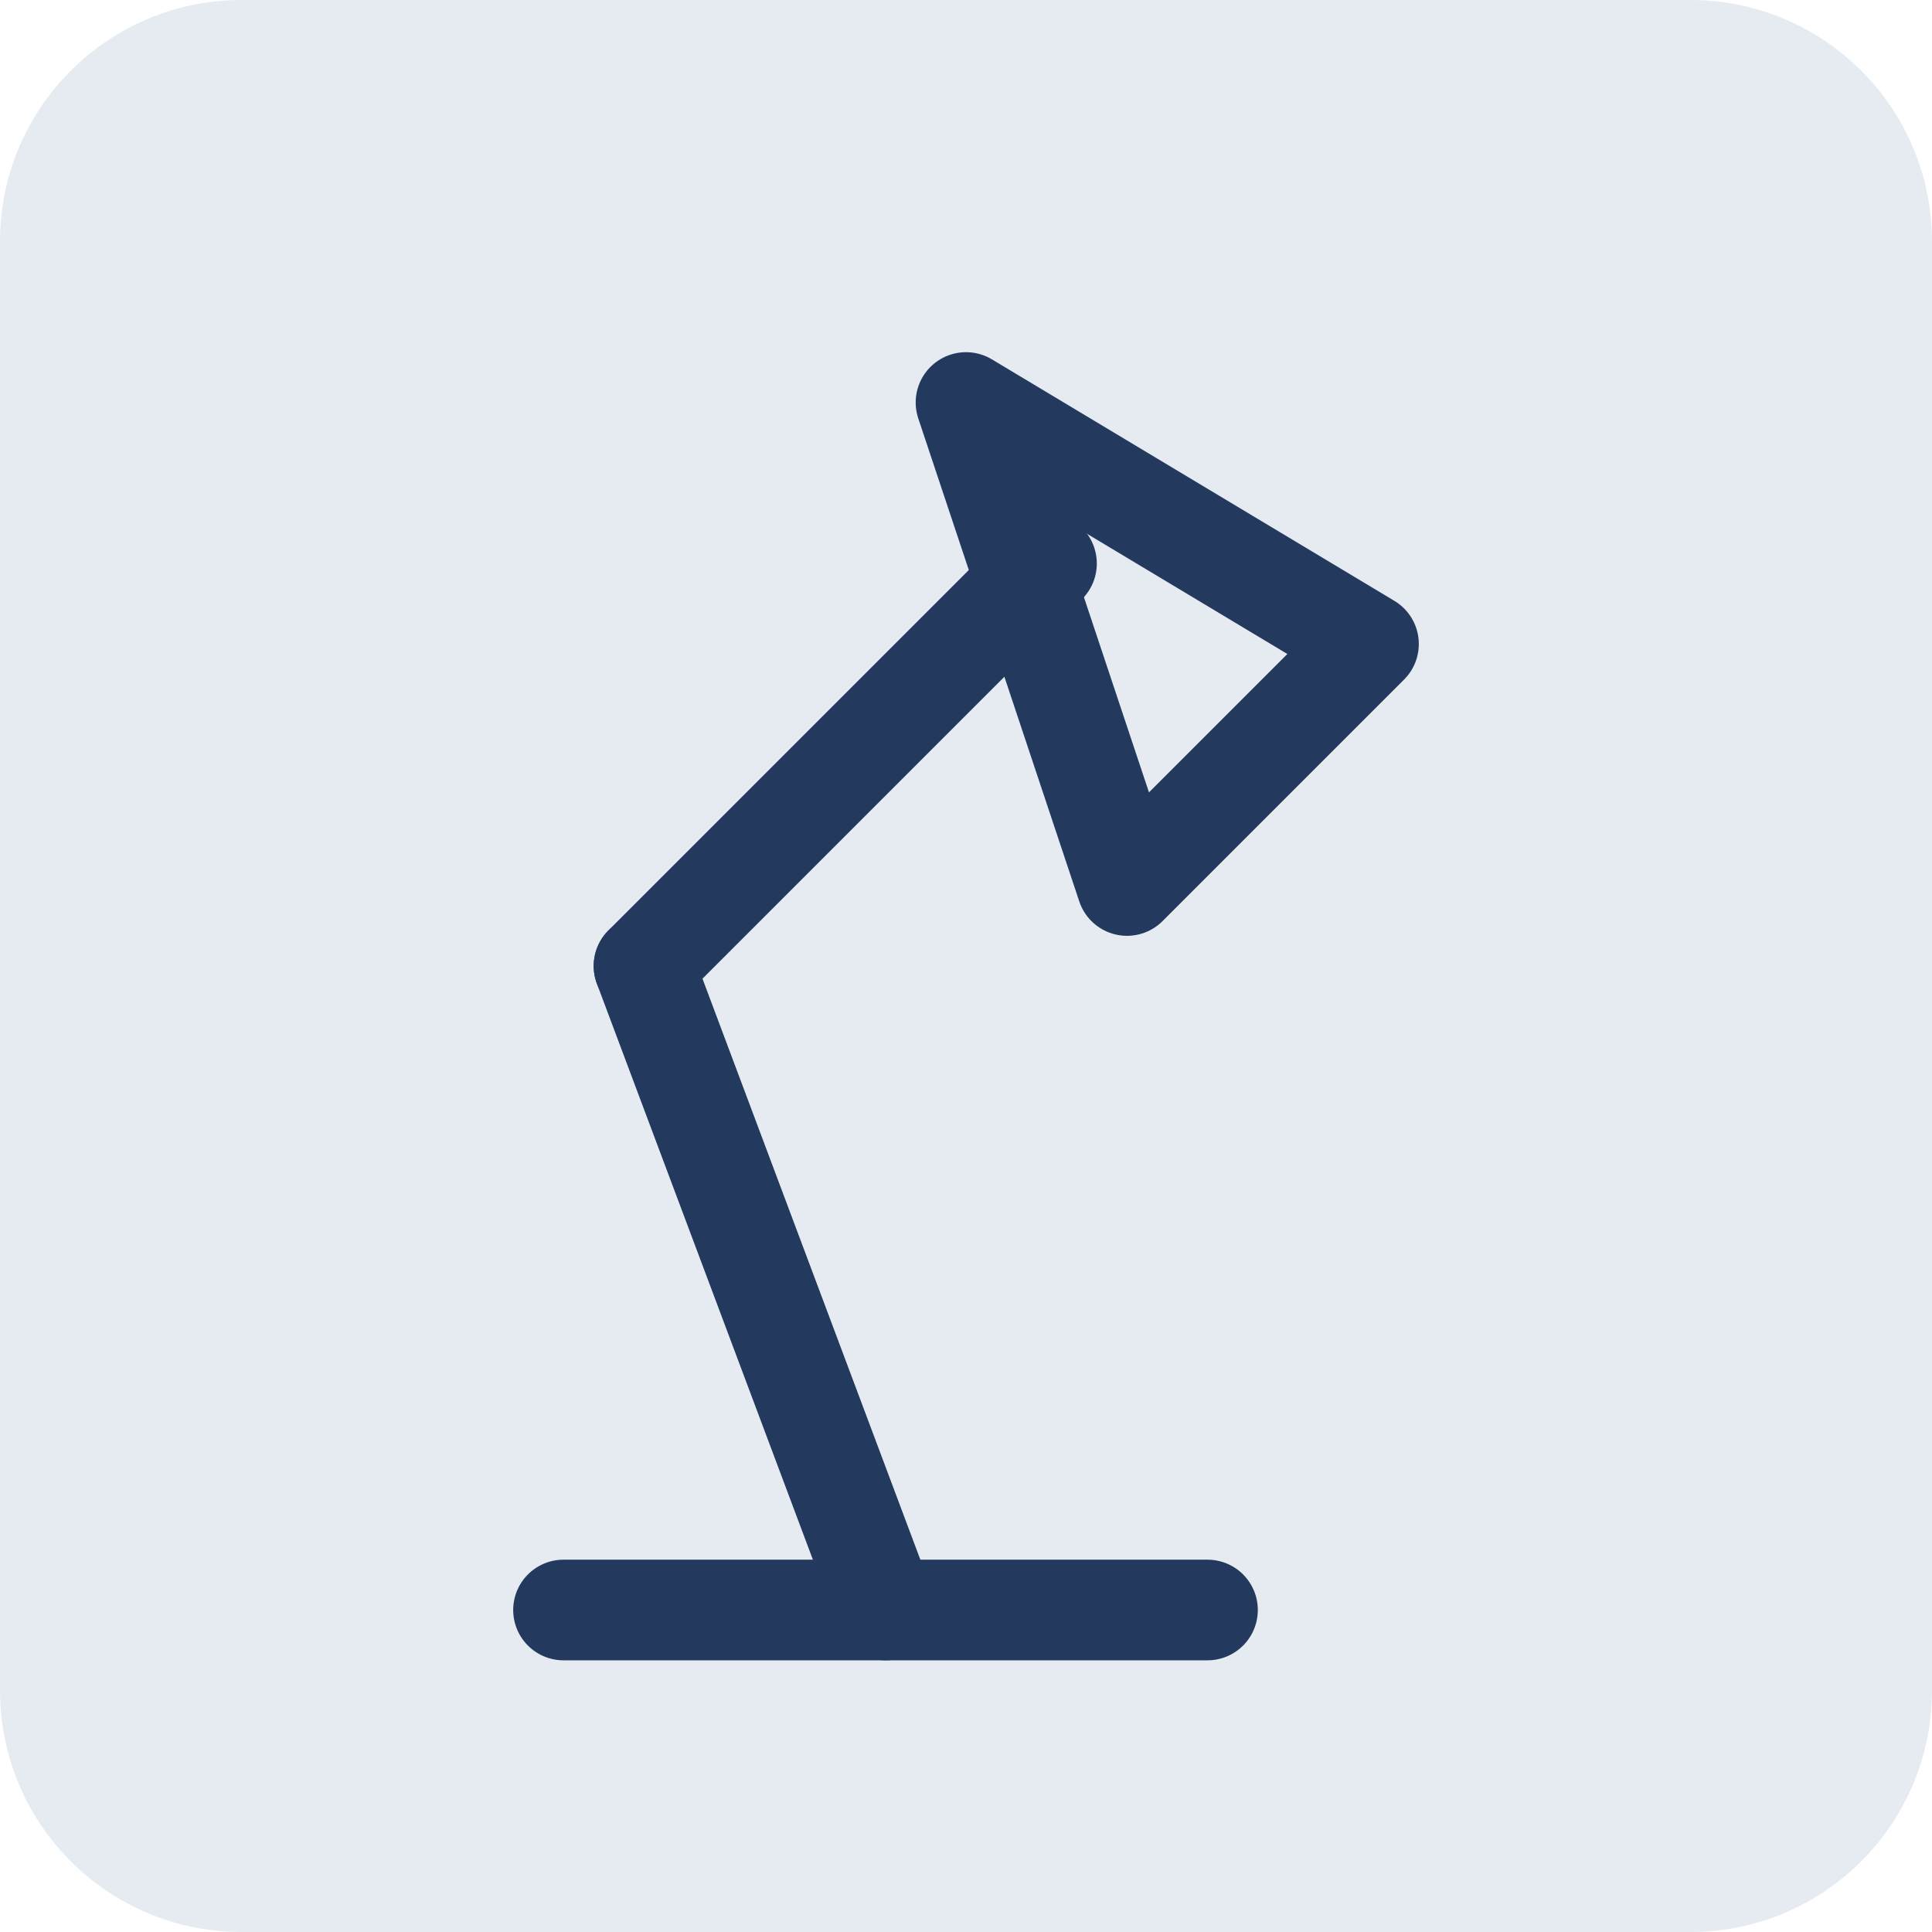
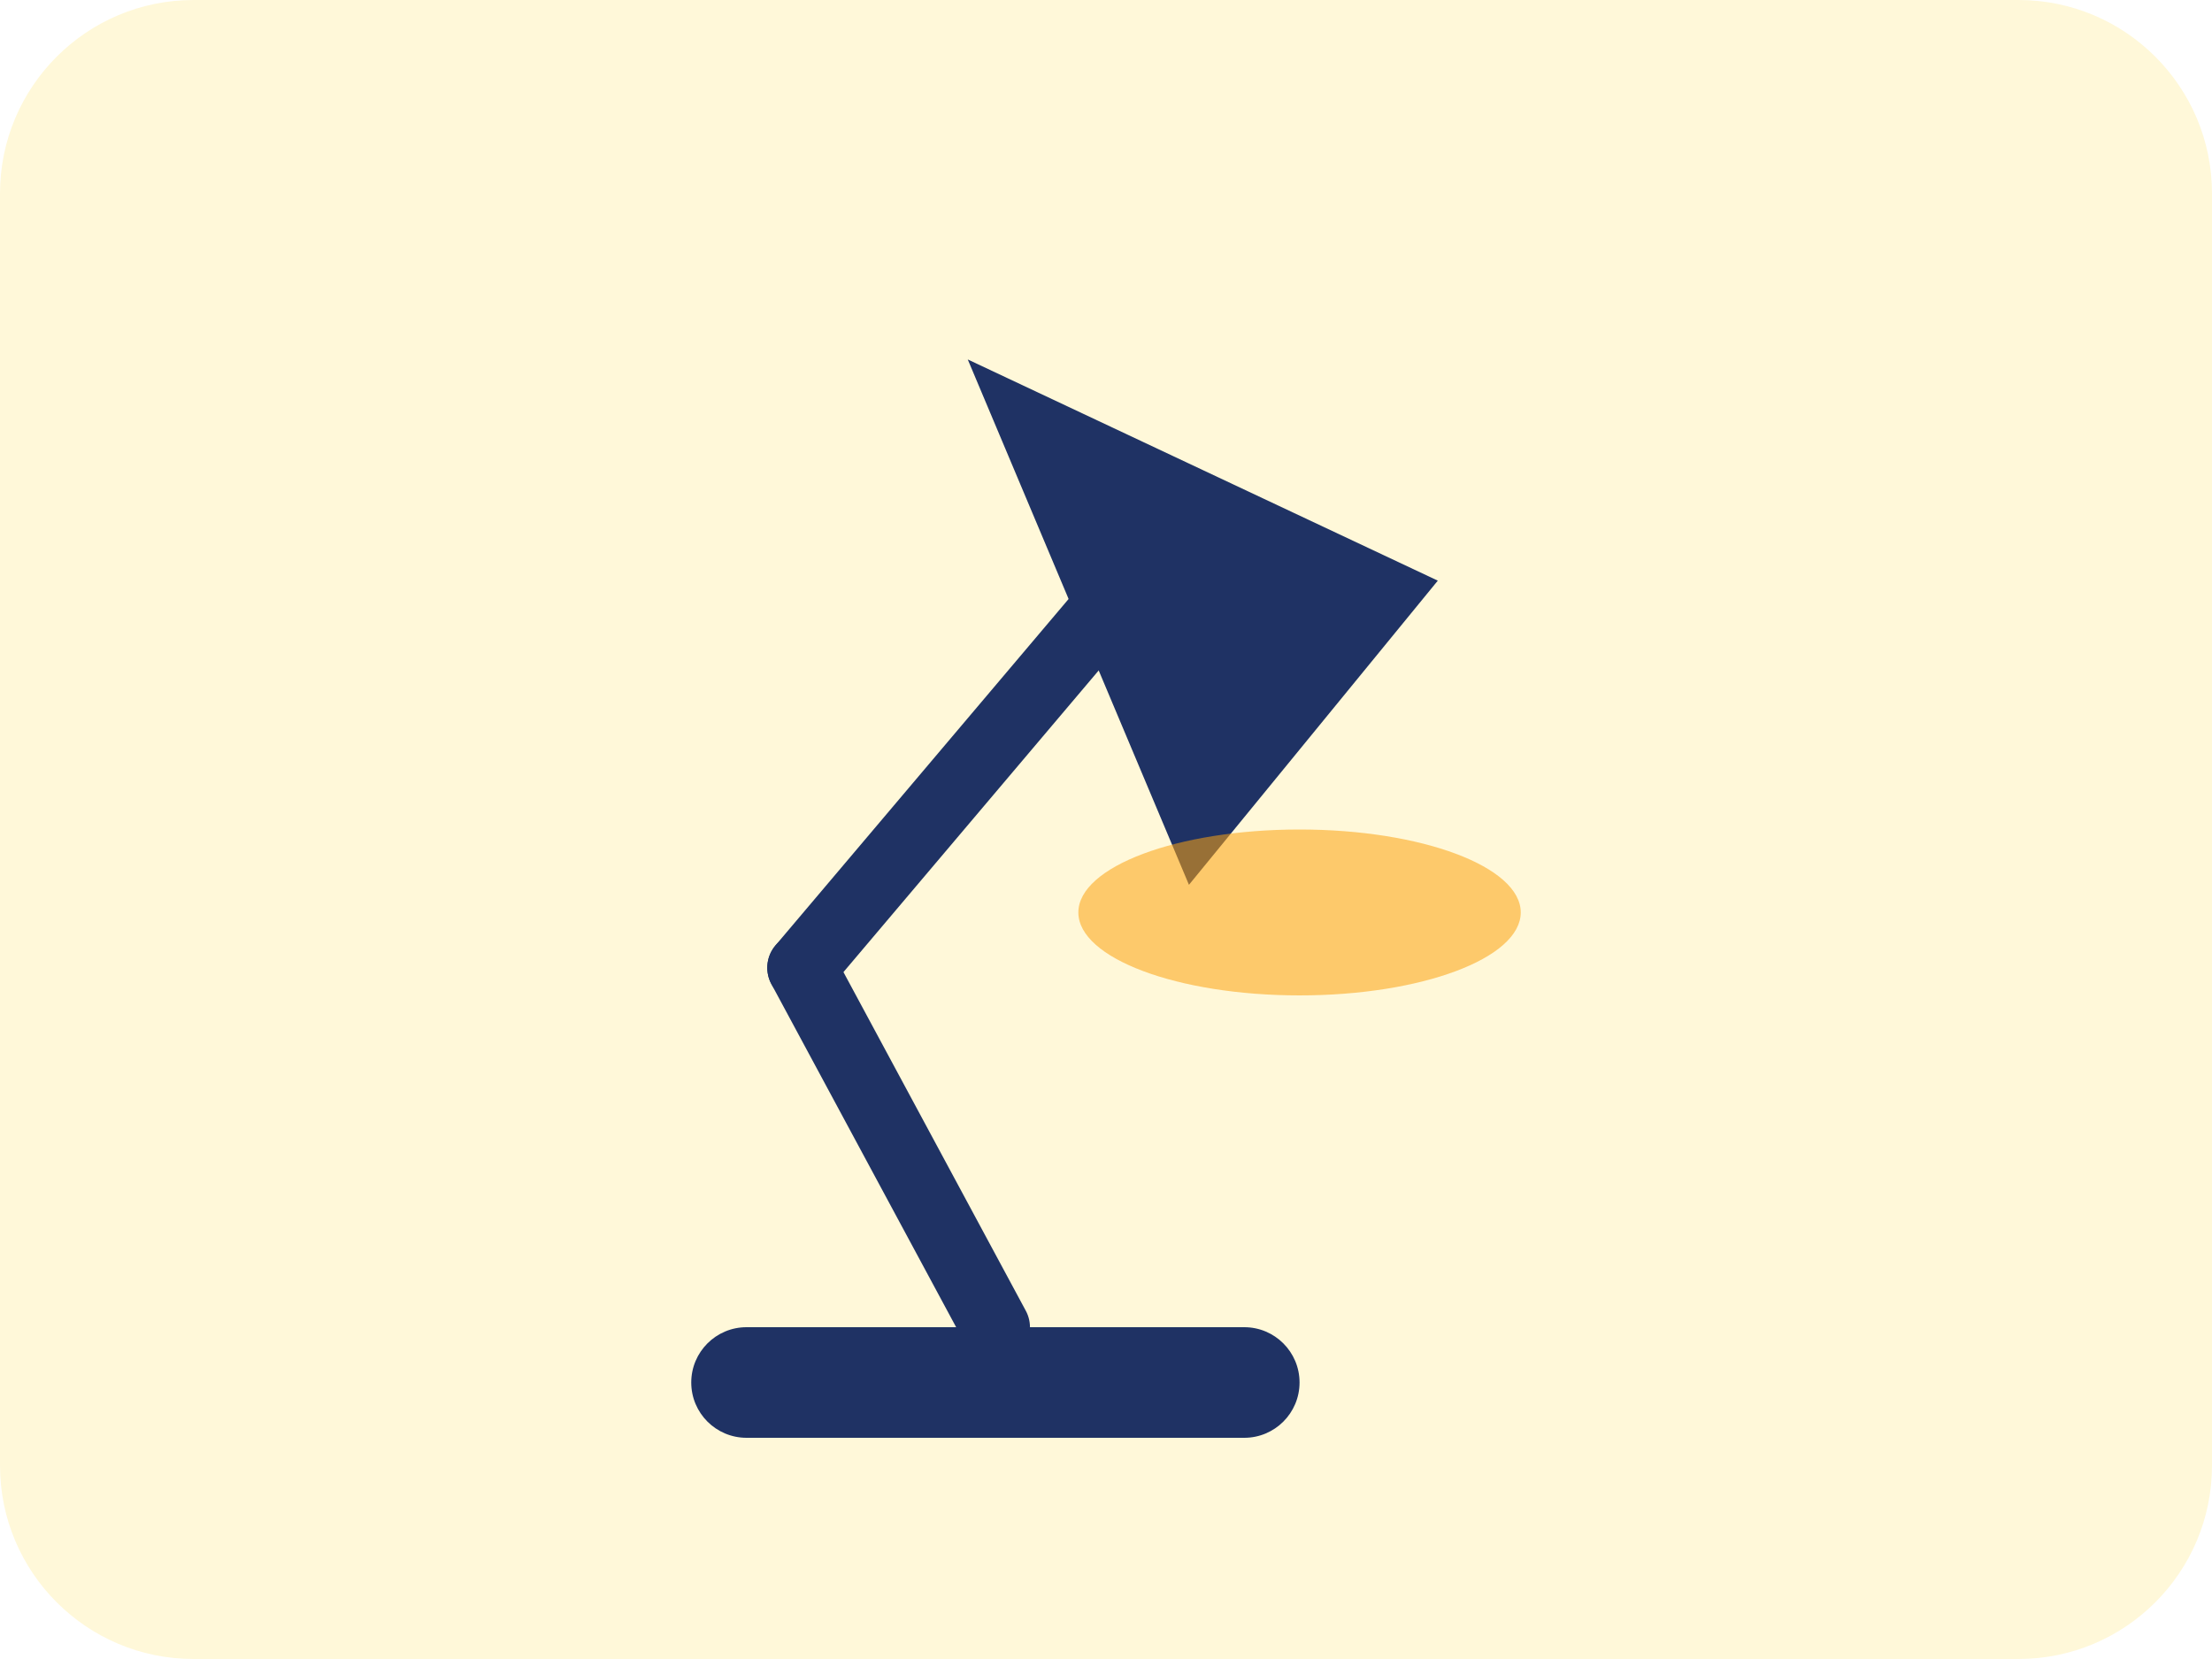
- <svg xmlns="http://www.w3.org/2000/svg" viewBox="0 0 48 48" width="48" height="48">
-   <rect width="48" height="48" rx="6" fill="#e6ebf2" />
-   <g fill="none" stroke="#23395d" stroke-width="2.5" stroke-linecap="round" stroke-linejoin="round">
-     <line x1="14" y1="40" x2="30" y2="40" />
-     <line x1="22" y1="40" x2="16" y2="24" />
-     <line x1="16" y1="24" x2="26" y2="14" />
-     <path d="M24 10l10 6-6 6z" />
+ <svg xmlns="http://www.w3.org/2000/svg" viewBox="0 0 160 120" width="160" height="120">
+   <rect width="160" height="120" rx="14" fill="#fff8d9" />
+   <path d="M70 26 l34 16 l-18 22 z" fill="#1f3264" />
+   <ellipse cx="94" cy="66" rx="16" ry="6" fill="#fca311" opacity=".55" />
+   <g stroke="#1f3264" stroke-width="5" stroke-linecap="round">
+     <line x1="80" y1="44" x2="58" y2="70" />
+     <line x1="58" y1="70" x2="72" y2="96" />
  </g>
+   <rect x="50" y="96" width="44" height="8" rx="4" fill="#1f3264" />
</svg>
